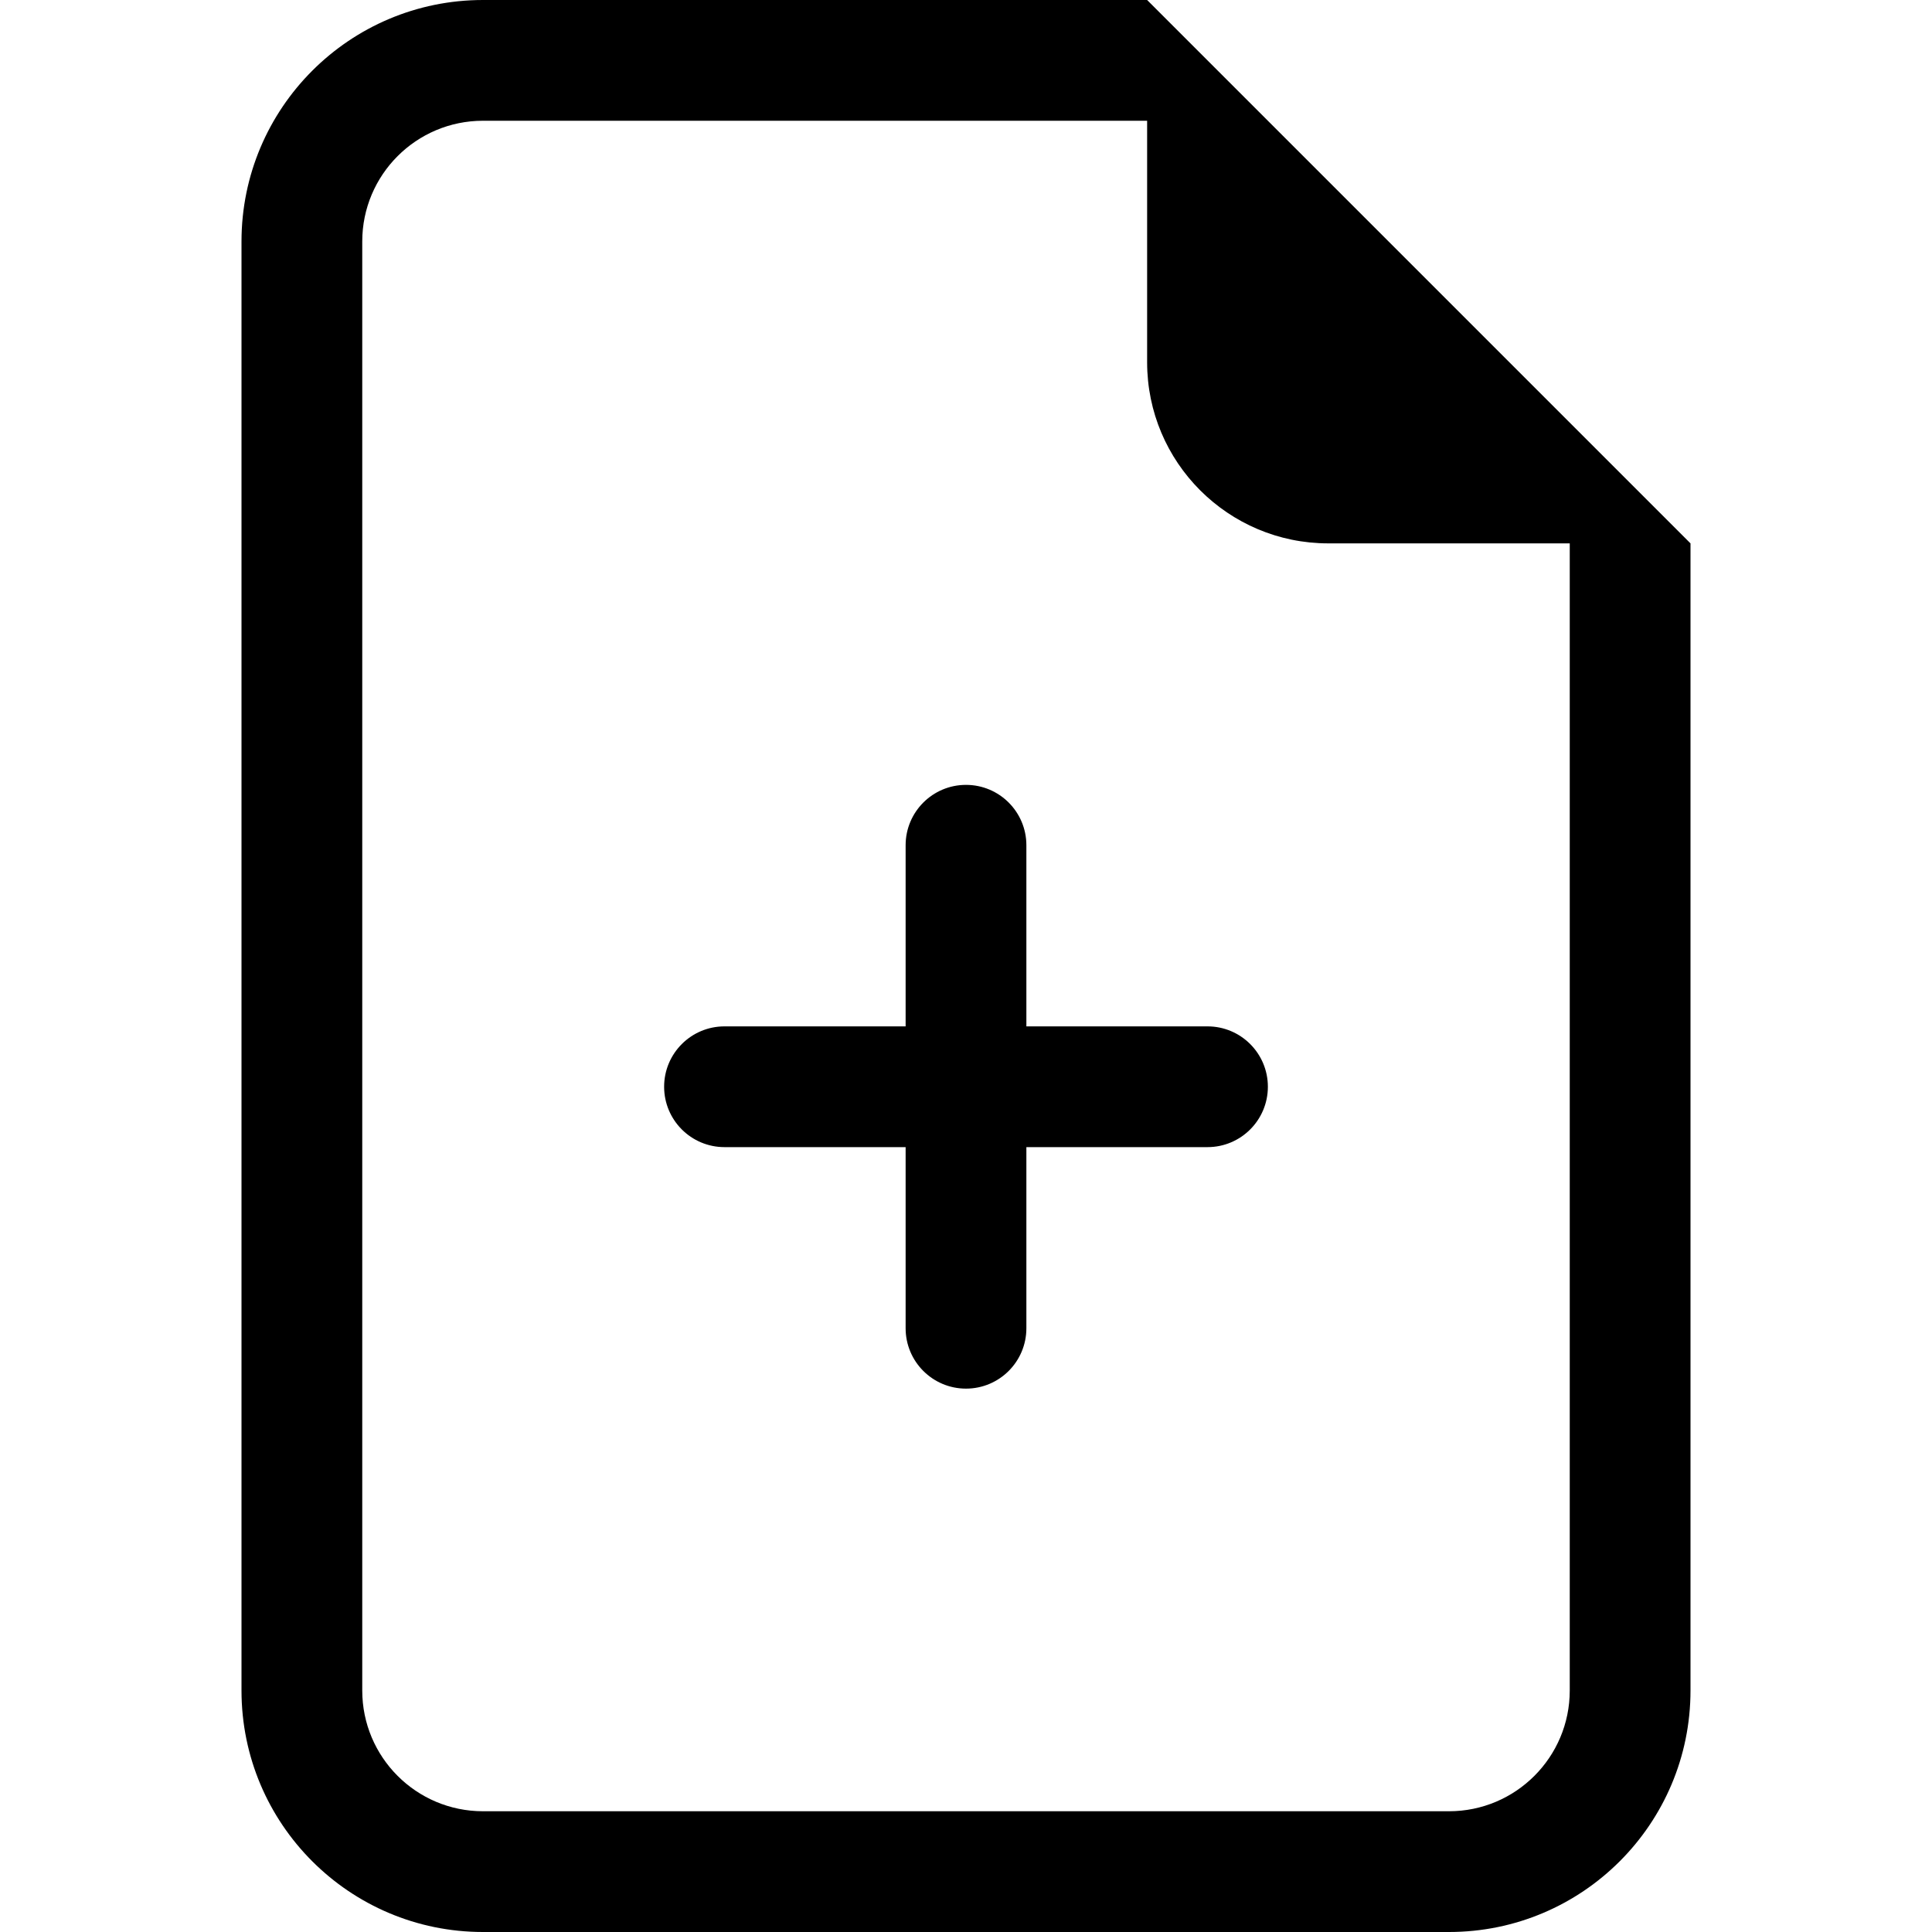
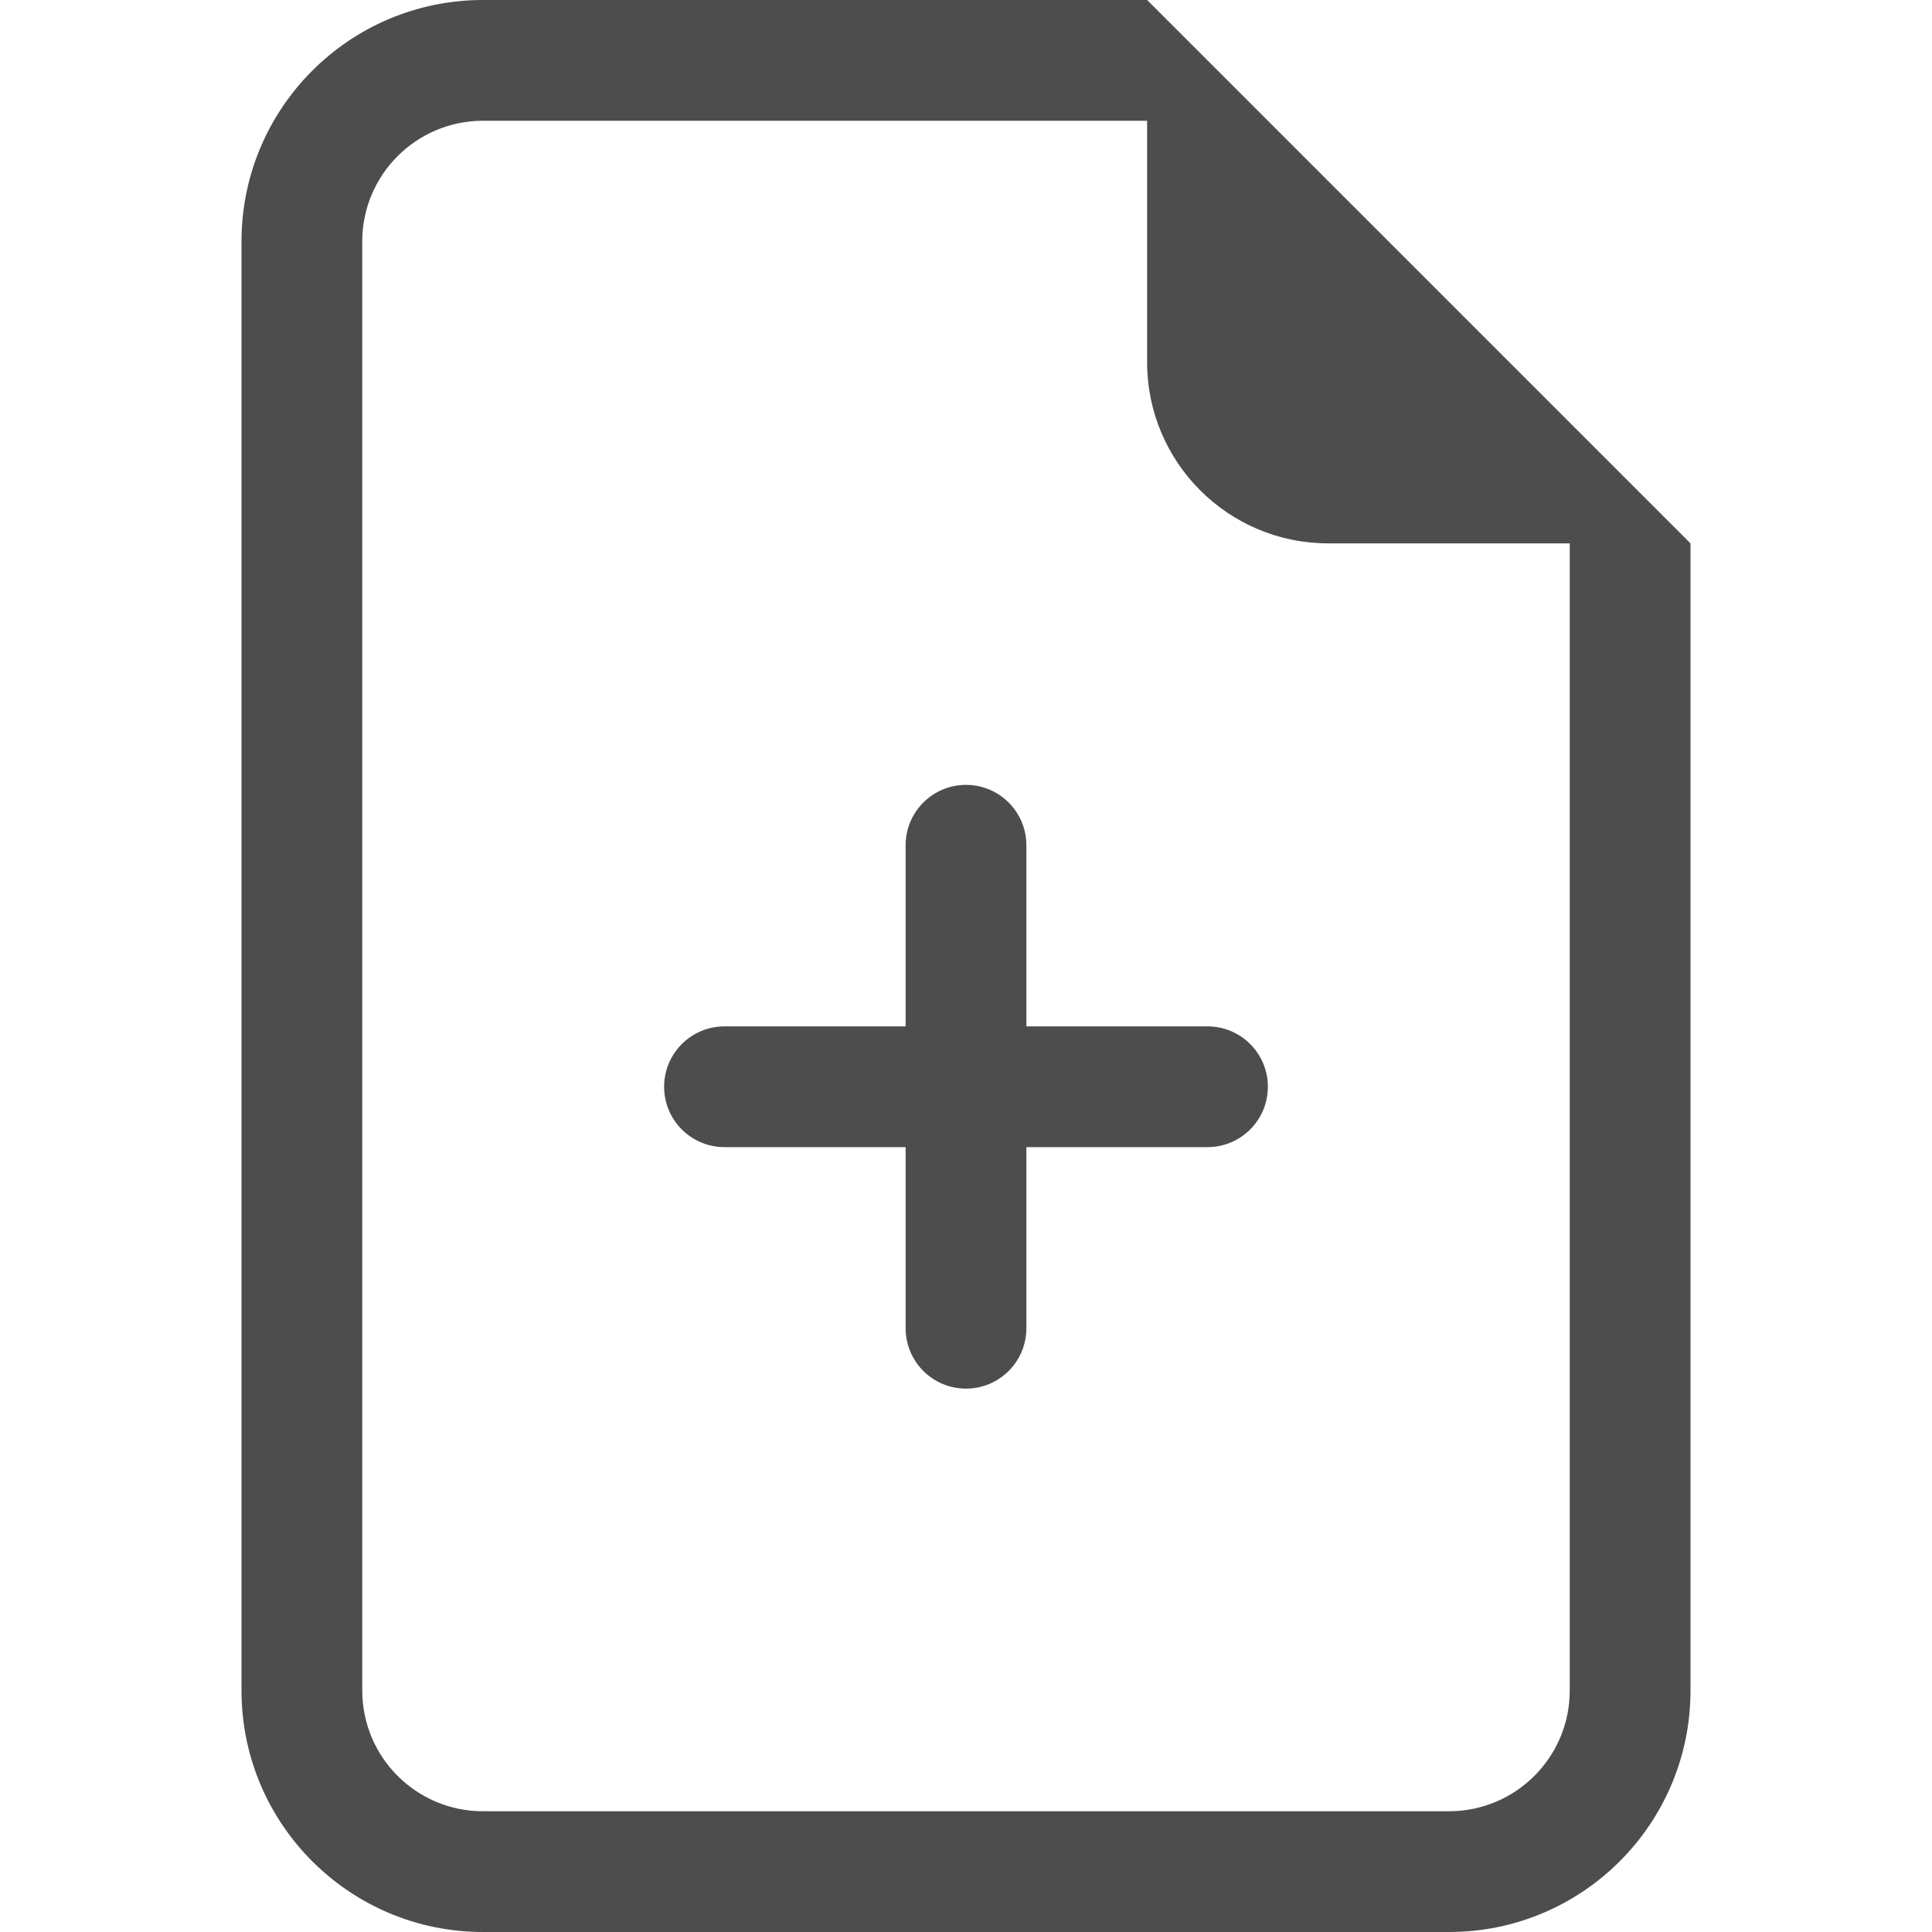
- <svg xmlns="http://www.w3.org/2000/svg" width="16" height="16" fill="currentColor" class="bi bi-file-earmark-plus" viewBox="0 0 16 16">
+ <svg xmlns="http://www.w3.org/2000/svg" width="16" height="16" fill="#4d4d4d" class="bi bi-file-earmark-plus" viewBox="0 0 16 16">
  <path d="M8 6.5a.5.5 0 0 1 .5.5v1.5H10a.5.5 0 0 1 0 1H8.5V11a.5.5 0 0 1-1 0V9.5H6a.5.5 0 0 1 0-1h1.5V7a.5.5 0 0 1 .5-.5" />
  <path d="M14 4.5V14a2 2 0 0 1-2 2H4a2 2 0 0 1-2-2V2a2 2 0 0 1 2-2h5.5zm-3 0A1.5 1.5 0 0 1 9.5 3V1H4a1 1 0 0 0-1 1v12a1 1 0 0 0 1 1h8a1 1 0 0 0 1-1V4.5z" />
</svg>
